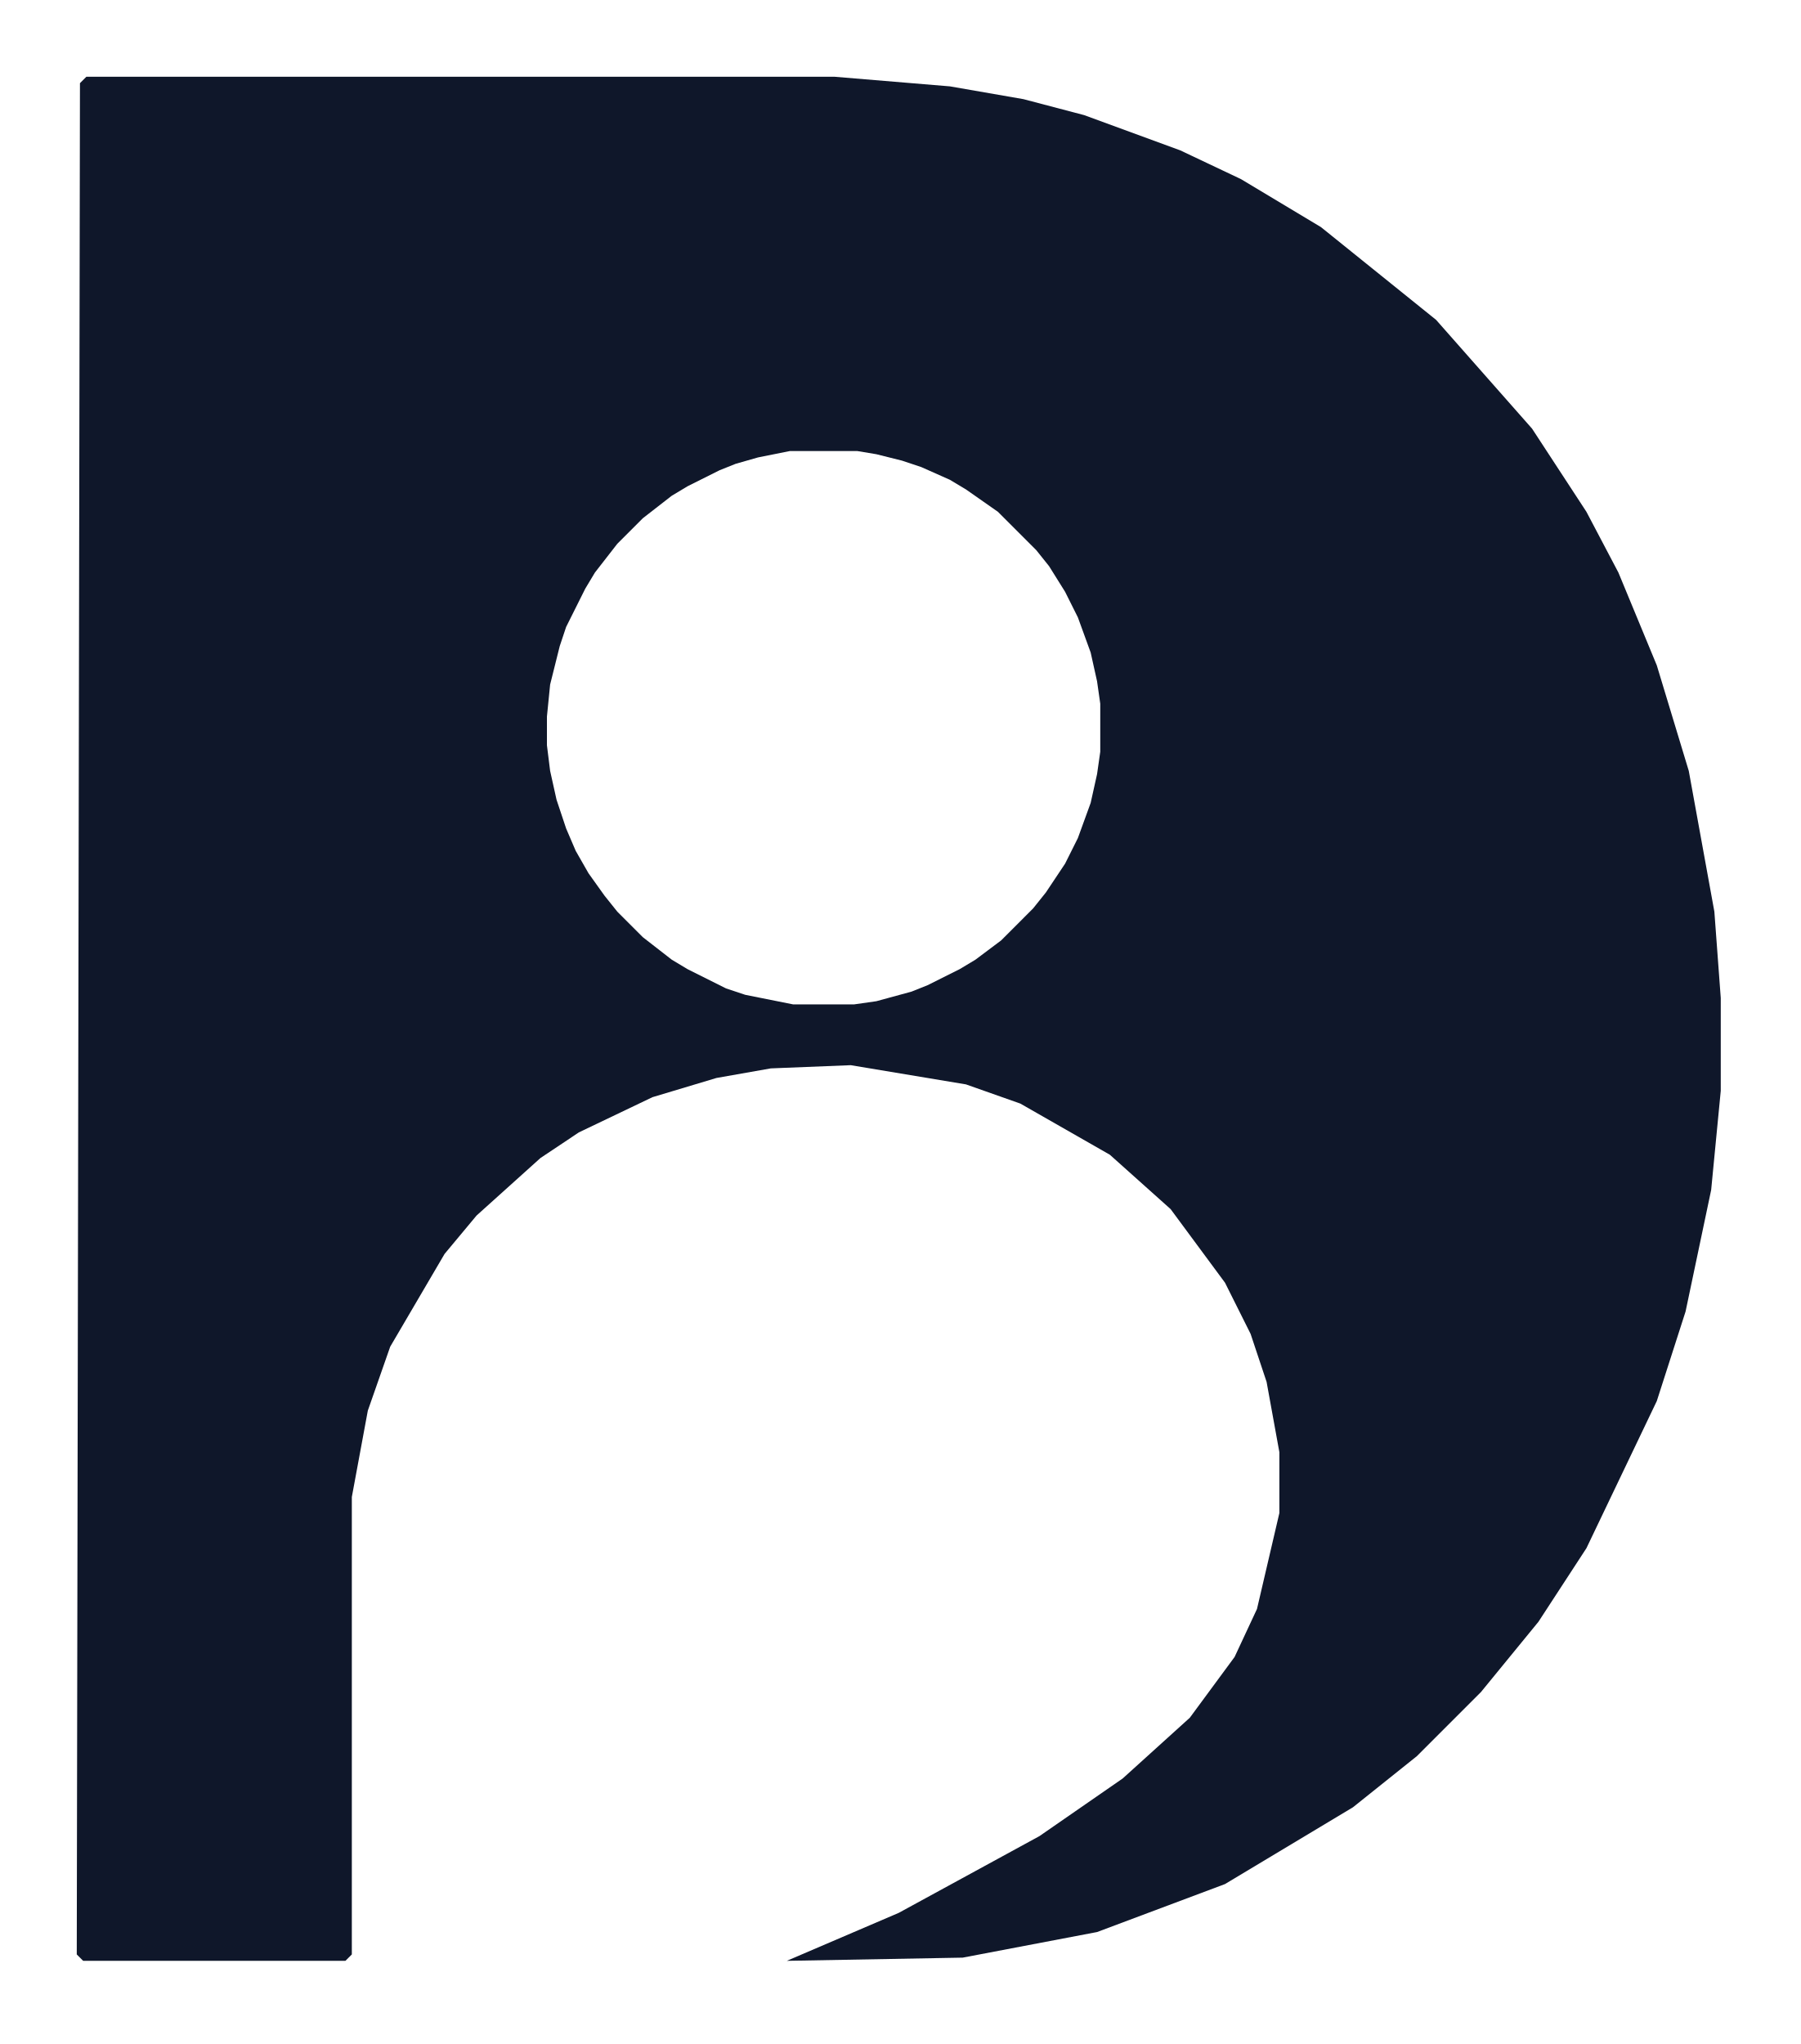
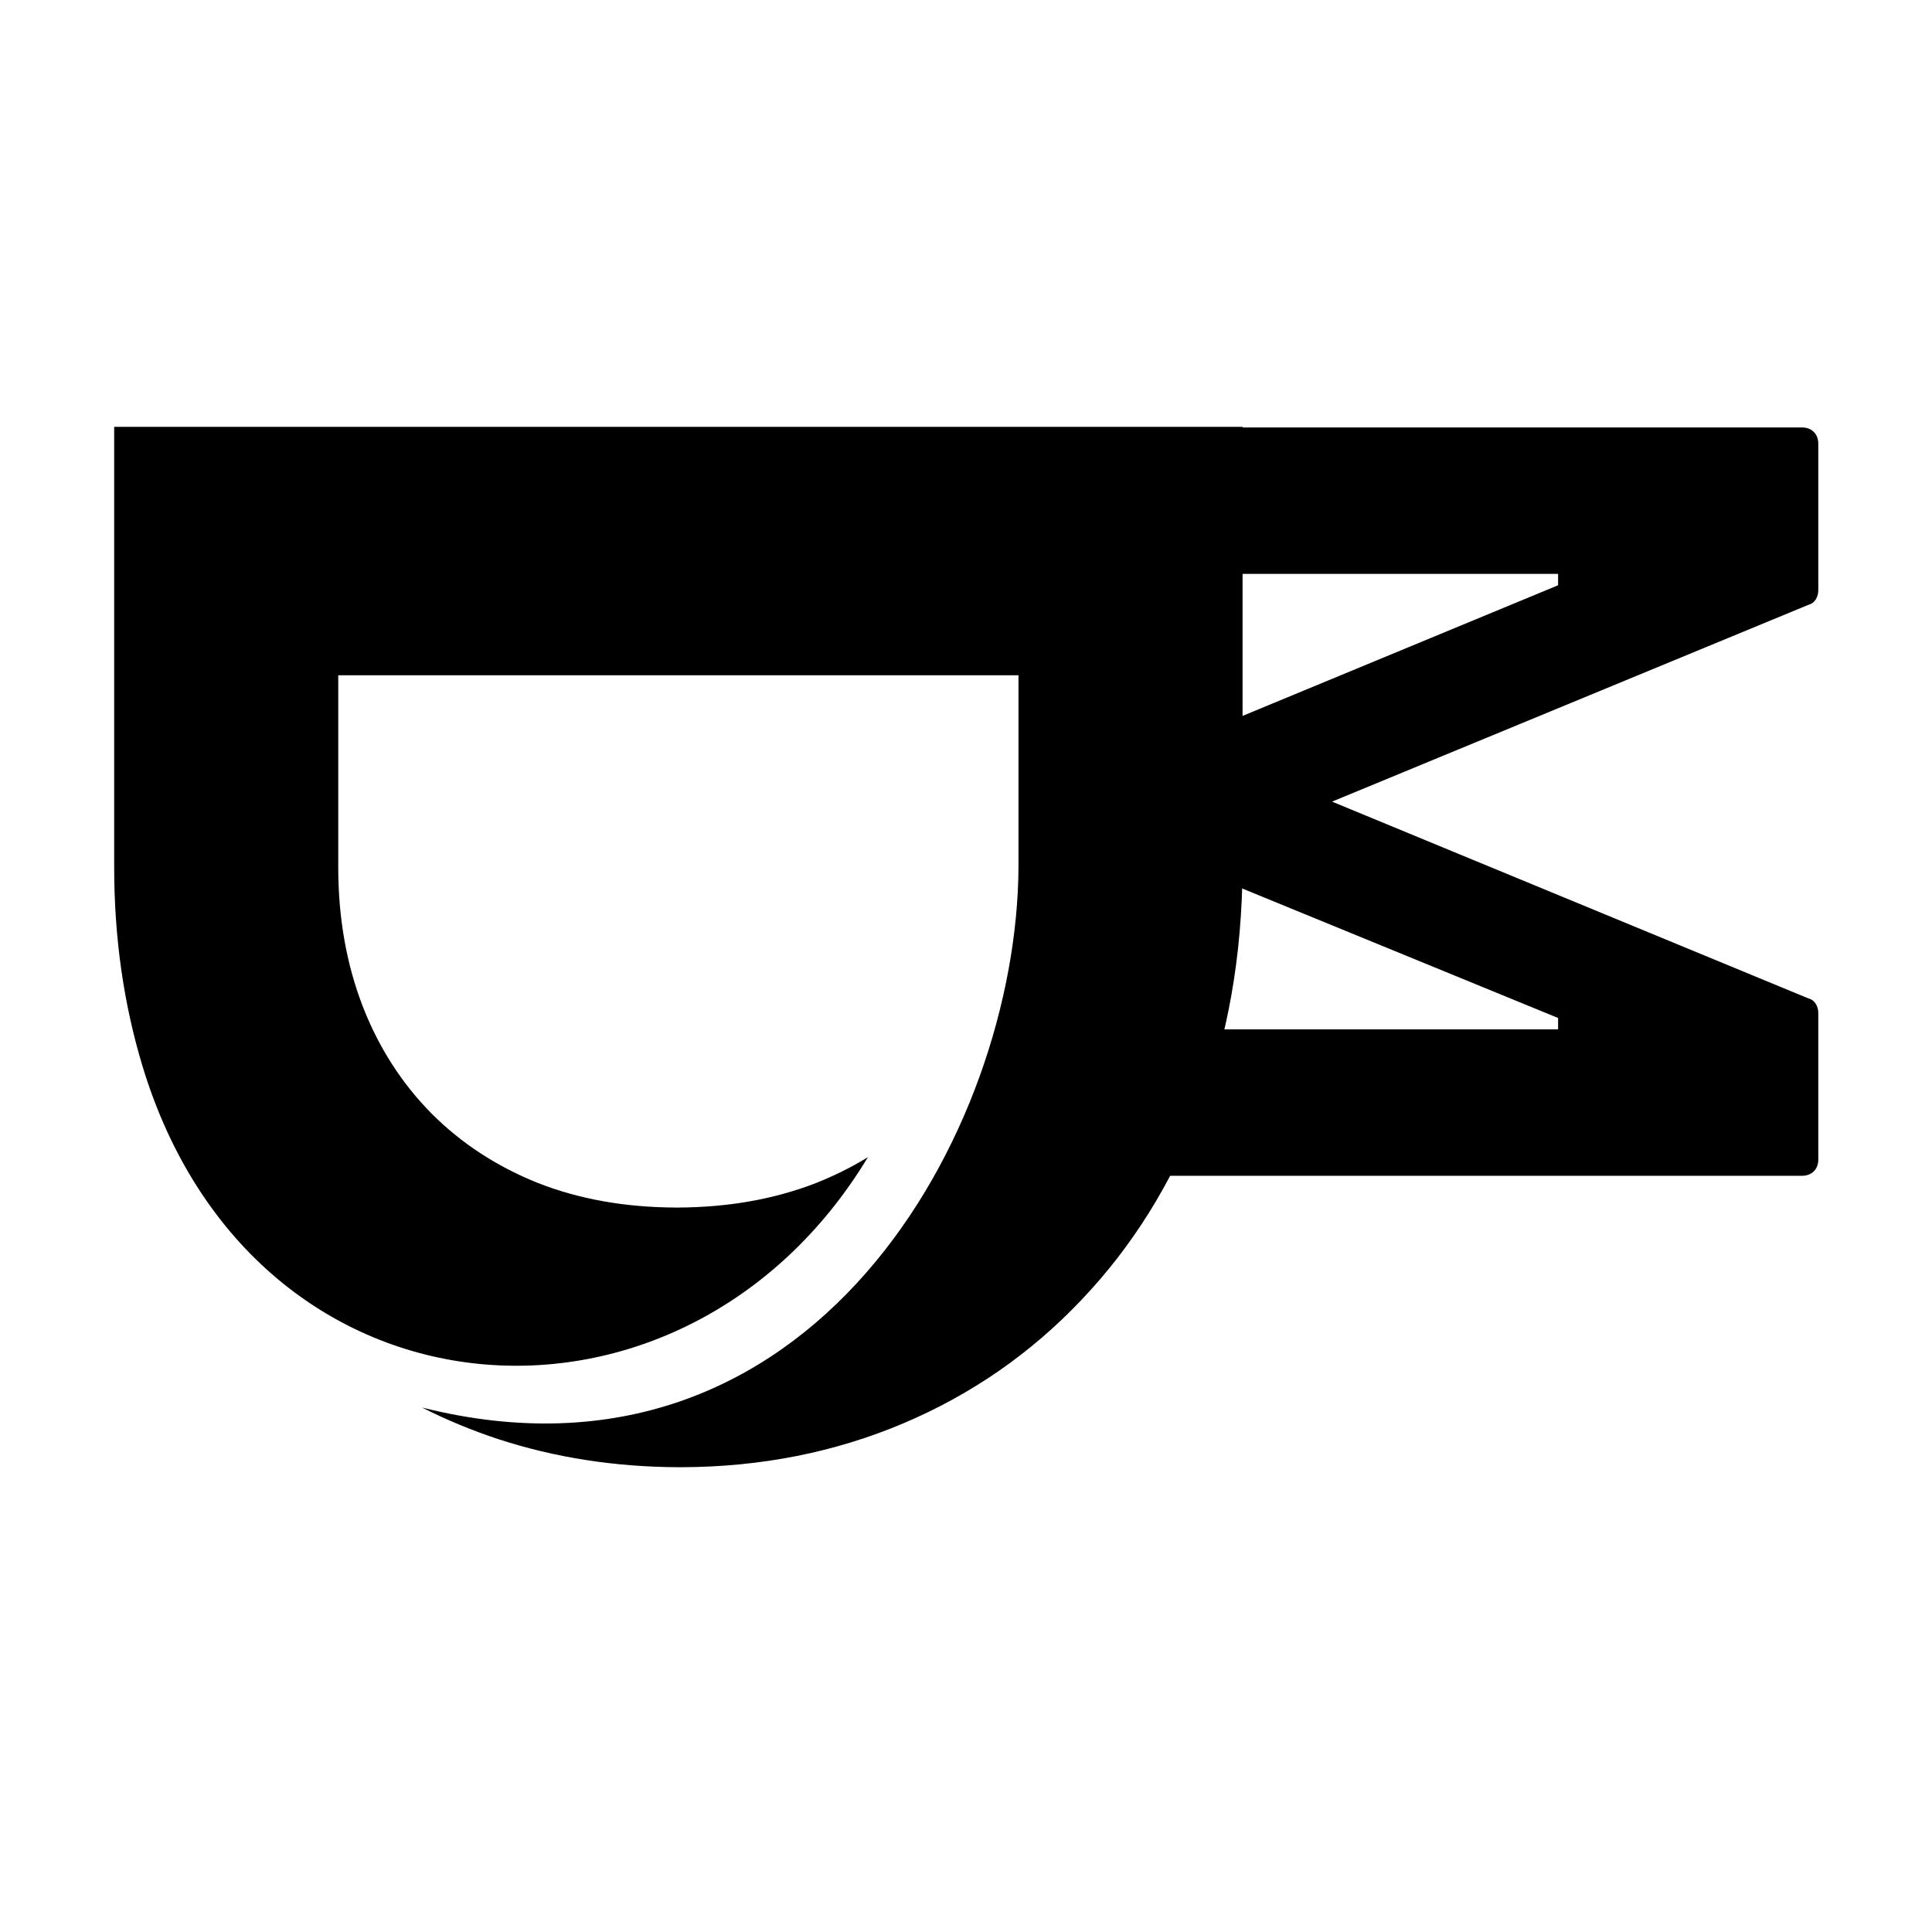
- <svg xmlns="http://www.w3.org/2000/svg" viewBox="0 0 563 639" width="563" height="639">
-   <path d="M 27 24 L 25 26 L 24 611 L 26 613 L 108 613 L 110 611 L 110 468 L 115 441 L 122 421 L 139 392 L 149 380 L 169 362 L 181 354 L 204 343 L 224 337 L 241 334 L 266 333 L 302 339 L 319 345 L 347 361 L 366 378 L 383 401 L 391 417 L 396 432 L 400 454 L 400 473 L 393 503 L 386 518 L 372 537 L 351 556 L 325 574 L 281 598 L 246 613 L 301 612 L 343 604 L 383 589 L 423 565 L 443 549 L 463 529 L 481 507 L 496 484 L 518 438 L 527 410 L 535 372 L 538 341 L 538 312 L 536 285 L 528 241 L 518 208 L 506 179 L 496 160 L 479 134 L 449 100 L 413 71 L 388 56 L 369 47 L 339 36 L 320 31 L 297 27 L 261 24 Z M 247 141 L 268 141 L 274 142 L 282 144 L 288 146 L 297 150 L 302 153 L 312 160 L 324 172 L 328 177 L 333 185 L 337 193 L 341 204 L 343 213 L 344 220 L 344 235 L 343 242 L 341 251 L 337 262 L 333 270 L 327 279 L 323 284 L 313 294 L 305 300 L 300 303 L 290 308 L 285 310 L 274 313 L 267 314 L 248 314 L 233 311 L 227 309 L 215 303 L 210 300 L 201 293 L 193 285 L 189 280 L 184 273 L 180 266 L 177 259 L 174 250 L 172 241 L 171 233 L 171 224 L 172 214 L 175 202 L 177 196 L 183 184 L 186 179 L 193 170 L 201 162 L 210 155 L 215 152 L 225 147 L 230 145 L 237 143 Z" fill-rule="evenodd" fill="#0f172a" />
+ <svg xmlns="http://www.w3.org/2000/svg" width="1080" zoomAndPan="magnify" viewBox="0 0 810 810" height="1080" preserveAspectRatio="xMidYMid meet" version="1.0">
+   <defs>
+     <clipPath id="145f06c4b7">
+       <path d="M 47.785 178.957 L 521 178.957 L 521 616 L 47.785 616 Z M 47.785 178.957 " clip-rule="nonzero" />
+     </clipPath>
+     <clipPath id="404154a45e">
+       <path d="M 462.328 179 L 762.328 179 L 762.328 493 L 462.328 493 Z M 462.328 179 " clip-rule="nonzero" />
+     </clipPath>
+   </defs>
+   <g clip-path="url(#145f06c4b7)">
+     <path fill="#000000" d="M 47.871 178.957 L 47.871 363.566 C 47.871 393.445 51.945 421.164 59.703 446.855 C 106.441 601.512 287.004 612.59 363.879 485.145 C 357.074 489.328 349.797 492.941 342.086 496.004 C 324.621 502.773 305.469 506.148 284.402 506.273 L 283.059 506.273 C 262 506.148 242.844 502.773 225.609 496.004 C 208.387 489.121 193.52 479.441 181.004 466.926 C 168.508 454.301 158.824 439.301 152.059 421.848 C 145.316 404.375 141.809 384.973 141.809 363.566 L 141.809 283.105 L 427.004 283.105 L 427.004 363.566 C 426.438 474.02 340.492 631.211 176.938 590.117 C 187.086 595.242 197.68 599.641 208.727 603.305 C 232.488 611.078 257.719 615.023 284.402 615.137 L 285.77 615.137 C 319.219 615.023 350.195 608.82 378.684 596.762 C 407.188 584.703 432.07 567.469 453.246 545.152 C 474.547 522.836 491.102 496.348 502.926 465.695 C 514.75 434.91 520.73 400.875 520.953 363.566 L 520.953 178.957 Z M 47.871 178.957 " fill-opacity="1" fill-rule="nonzero" />
+   </g>
+   <g clip-path="url(#404154a45e)">
+     <path fill="#000000" d="M 762.328 486.137 L 762.328 424.75 C 762.328 422.023 760.965 419.293 758.238 418.613 L 558.465 336.086 L 758.238 253.555 C 760.965 252.875 762.328 250.145 762.328 247.418 L 762.328 186.031 C 762.328 181.941 759.602 179.211 755.508 179.211 L 469.145 179.211 C 465.055 179.211 462.328 181.941 462.328 186.031 L 462.328 233.777 C 462.328 237.867 465.055 240.598 469.145 240.598 L 653.238 240.598 L 653.238 245.371 L 486.875 314.258 C 484.145 315.621 482.781 317.668 482.781 320.398 L 482.781 352.453 C 482.781 355.184 484.145 357.91 486.875 358.594 L 653.238 426.797 L 653.238 431.57 L 469.145 431.57 C 465.055 431.57 462.328 434.301 462.328 438.391 L 462.328 486.137 C 462.328 490.227 465.055 492.957 469.145 492.957 L 755.508 492.957 C 759.602 492.957 762.328 490.227 762.328 486.137 Z M 762.328 486.137 " fill-opacity="1" fill-rule="nonzero" />
+   </g>
</svg>
